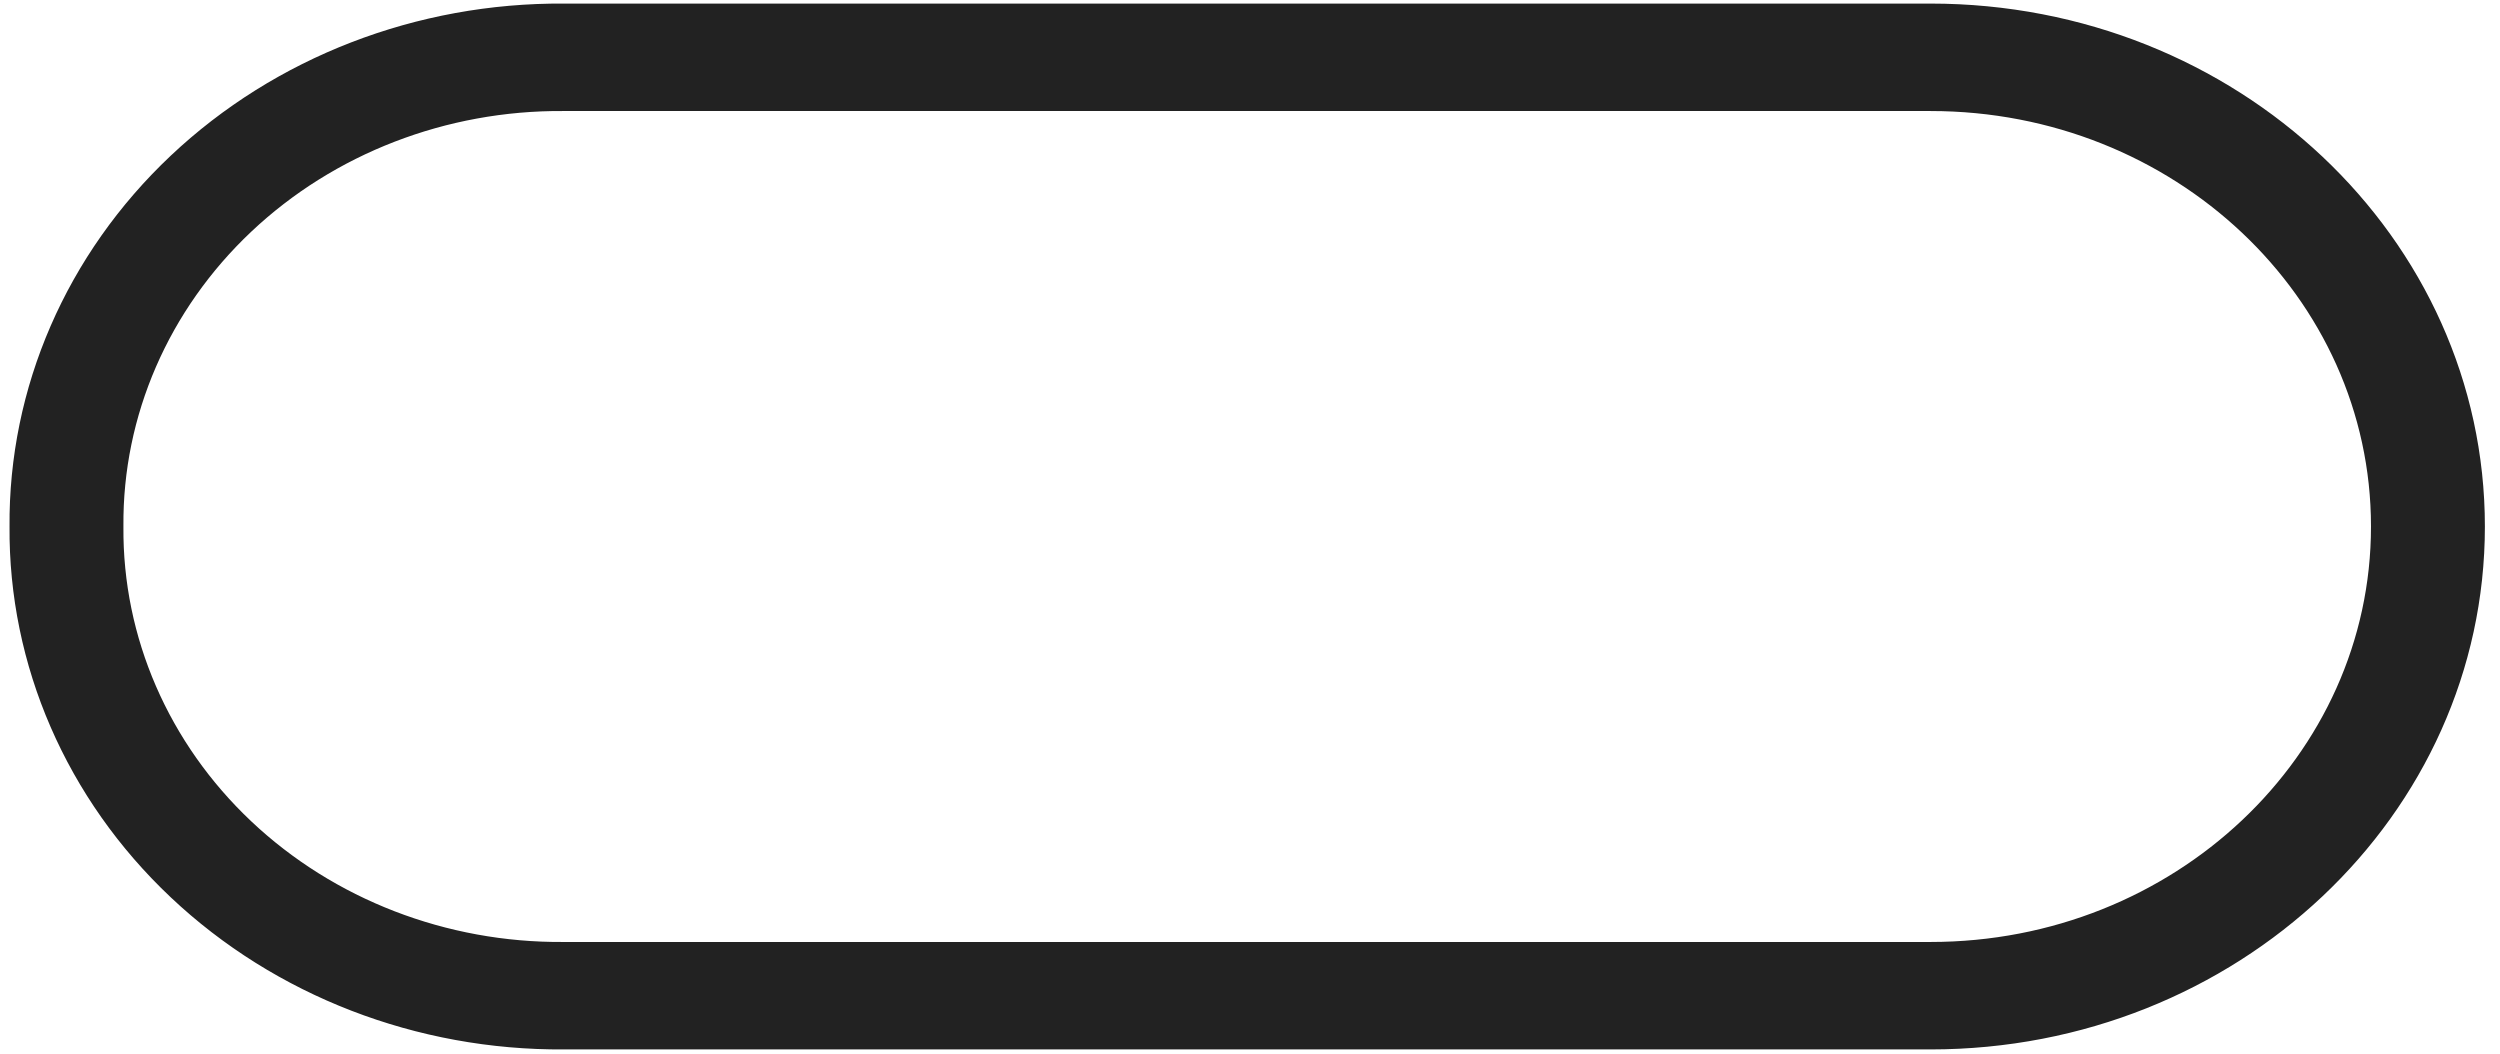
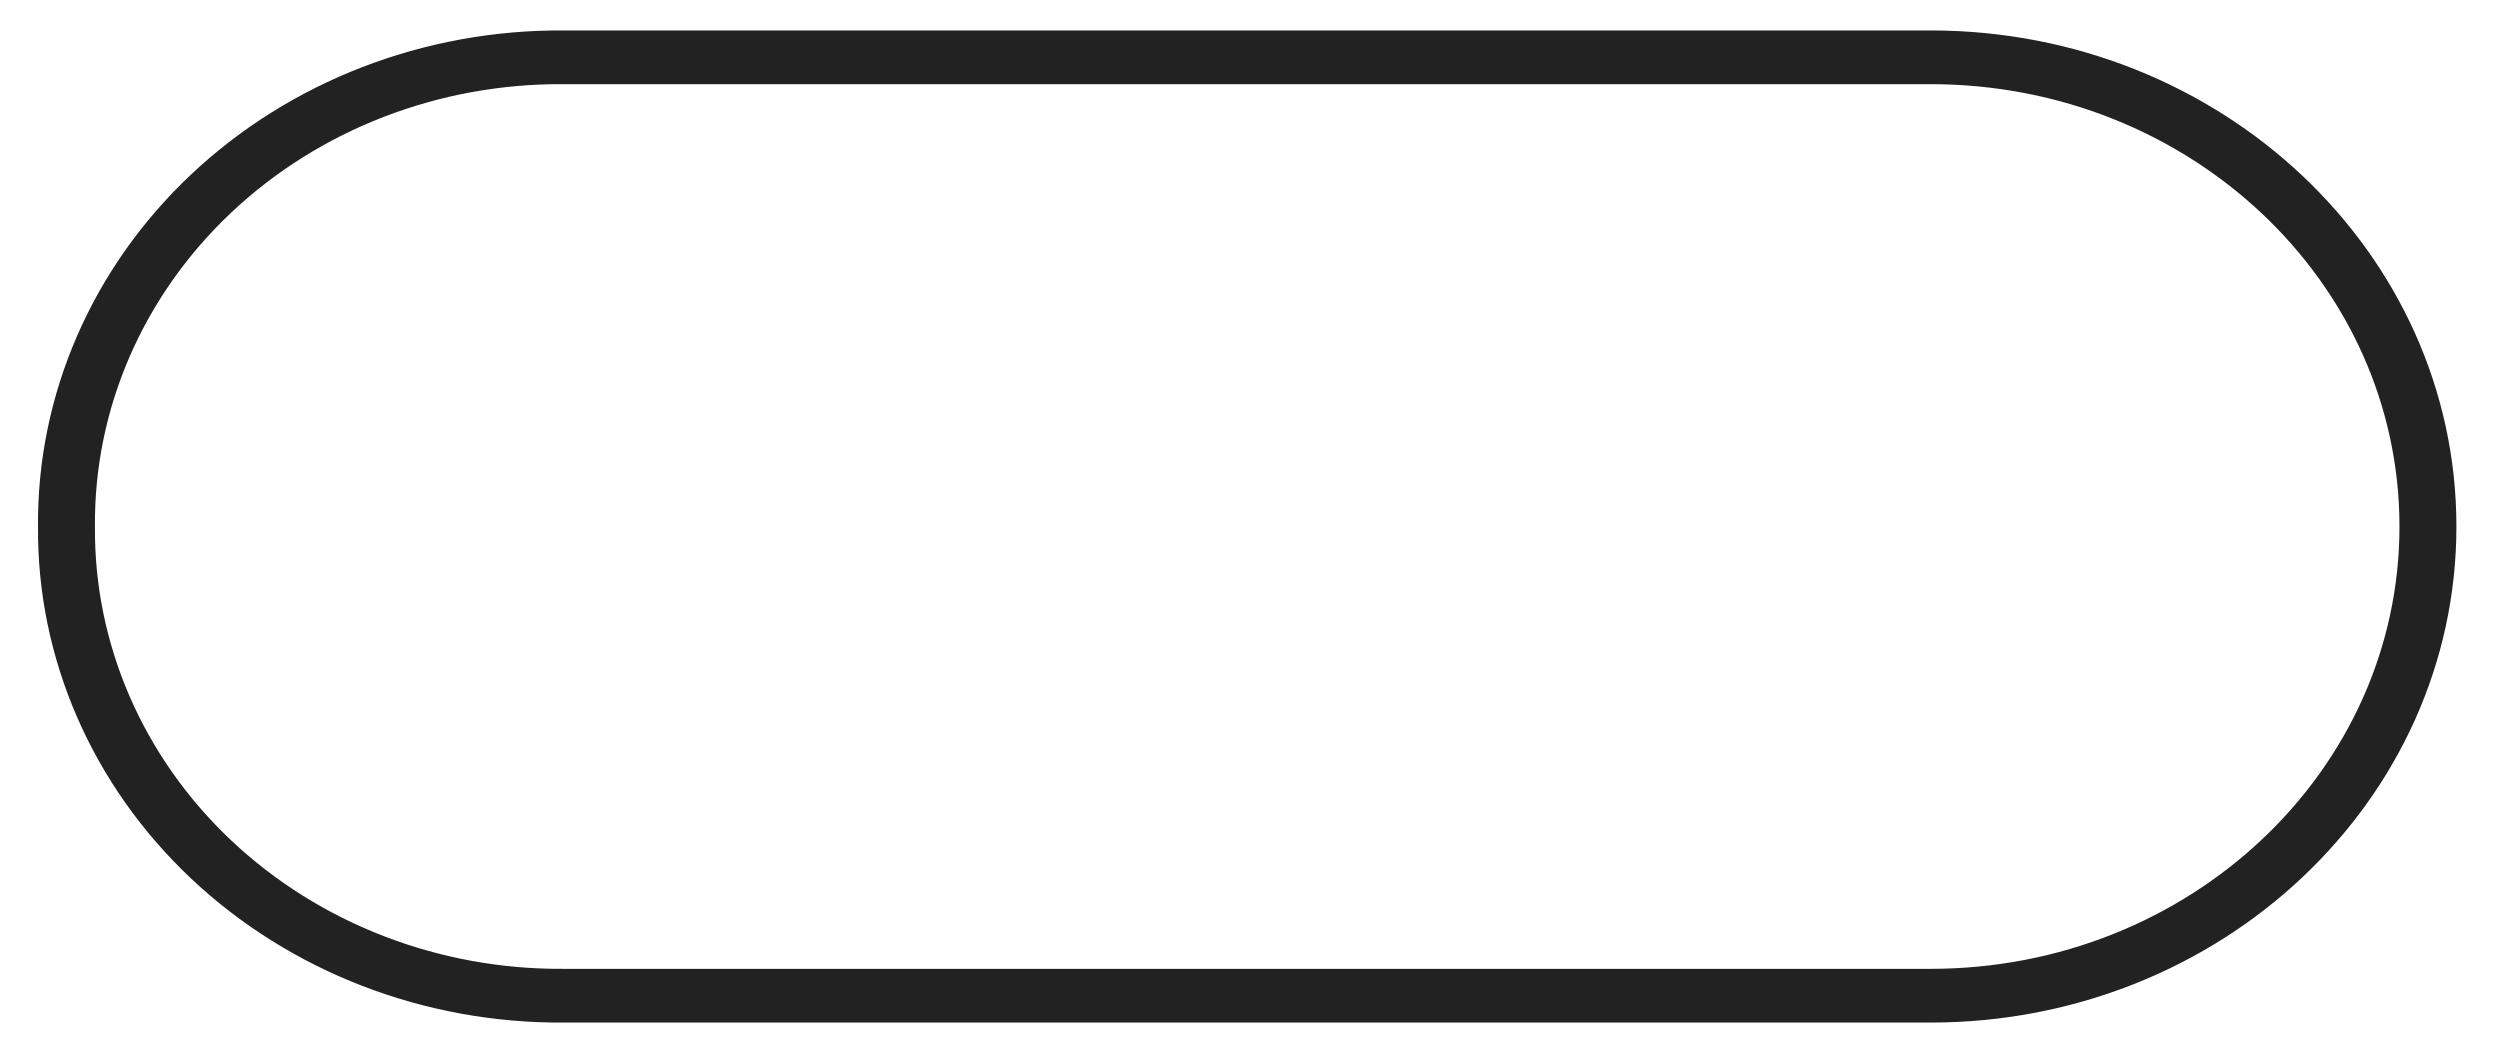
- <svg xmlns="http://www.w3.org/2000/svg" height="24" viewBox="0 0 69.8 29.4" fill="none" stroke="#222" stroke-width="3" stroke-linecap="round" stroke-linejoin="round">
+ <svg xmlns="http://www.w3.org/2000/svg" height="24" viewBox="0 0 69.8 29.4" fill="none" stroke="#222" stroke-width="1.5" stroke-linecap="round" stroke-linejoin="round">
  <path d="M51.7 27.8h-36A13 13 0 0 1 2.6 14.7 13 13 0 0 1 15.7 1.6h36a13.1 13.1 0 0 1 0 26.2" transform="matrix(1.06 0 0 1 -.9 0)" />
  <path d="M49 15a3.6 3.6 0 1 1 7.3 0 3.6 3.6 0 0 1-7.3 0" transform="matrix(-1.06 0 0 -1 -.9 0)" style="transform-box:fill-box;transform-origin:50% 50%" />
  <path d="M10.6 14.9h30" transform="matrix(-1.06 0 0 -1 -.9 0)" style="transform-box:fill-box;transform-origin:50% 50%" />
</svg>
